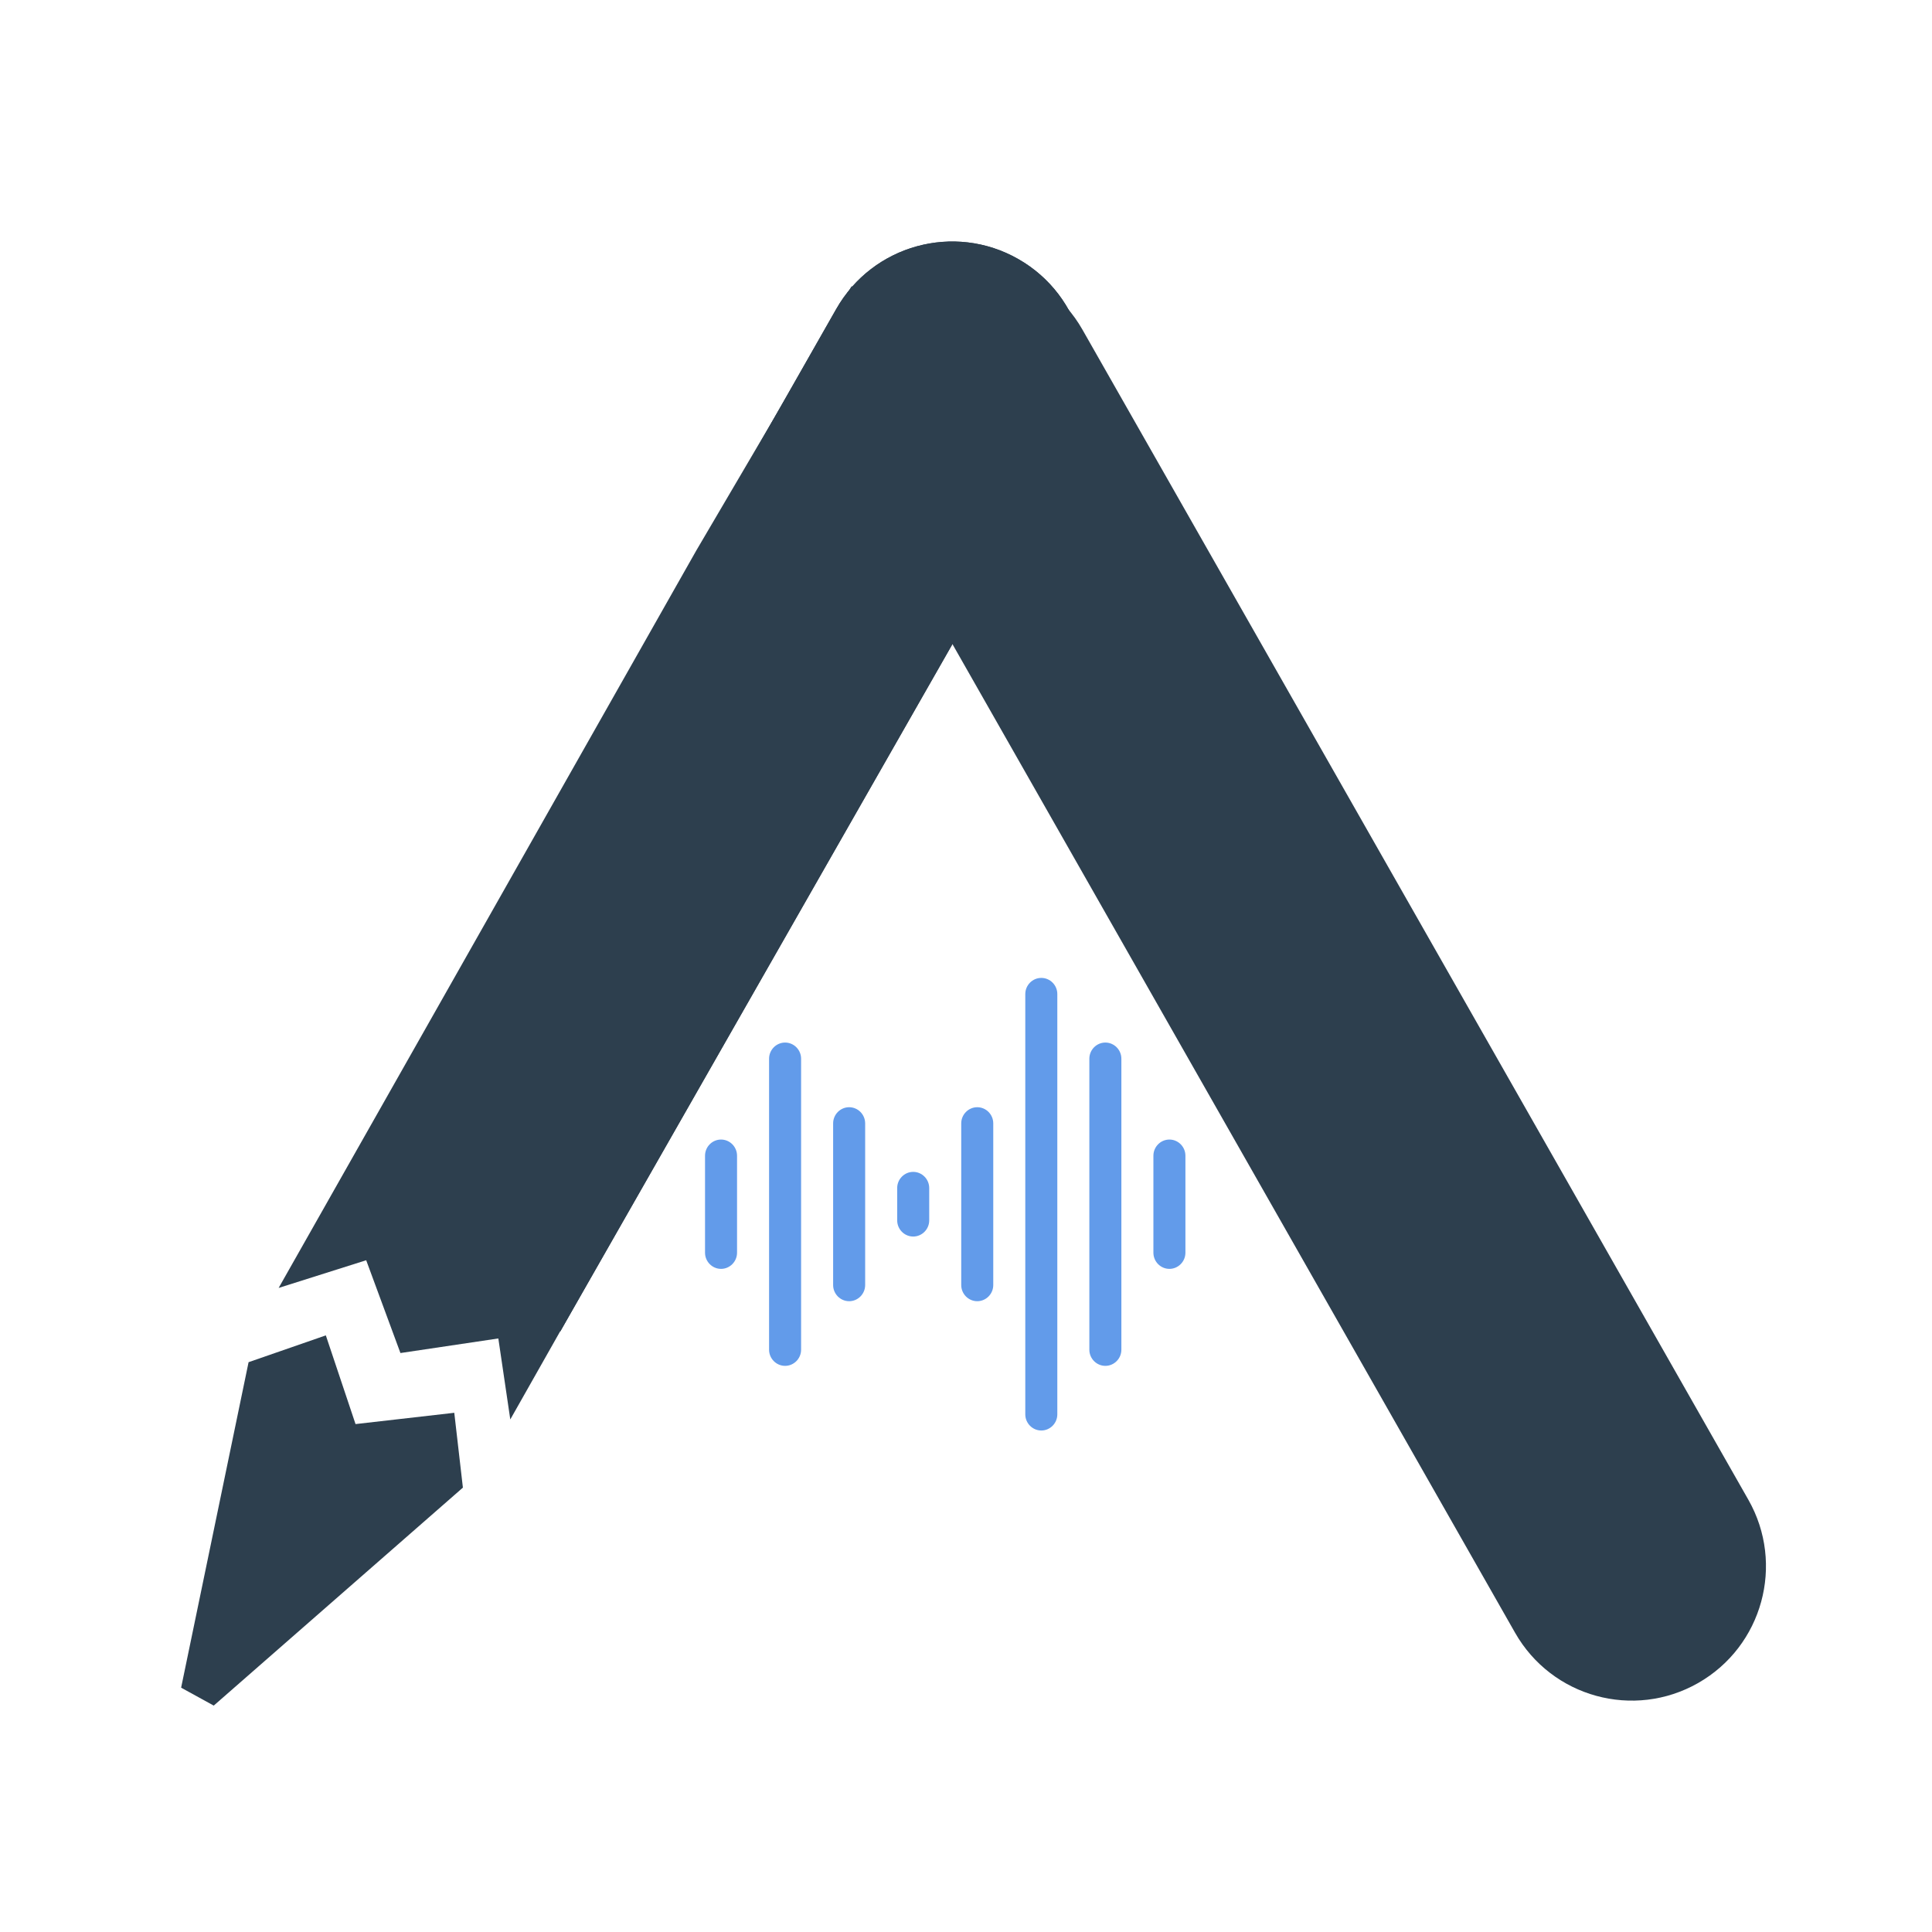
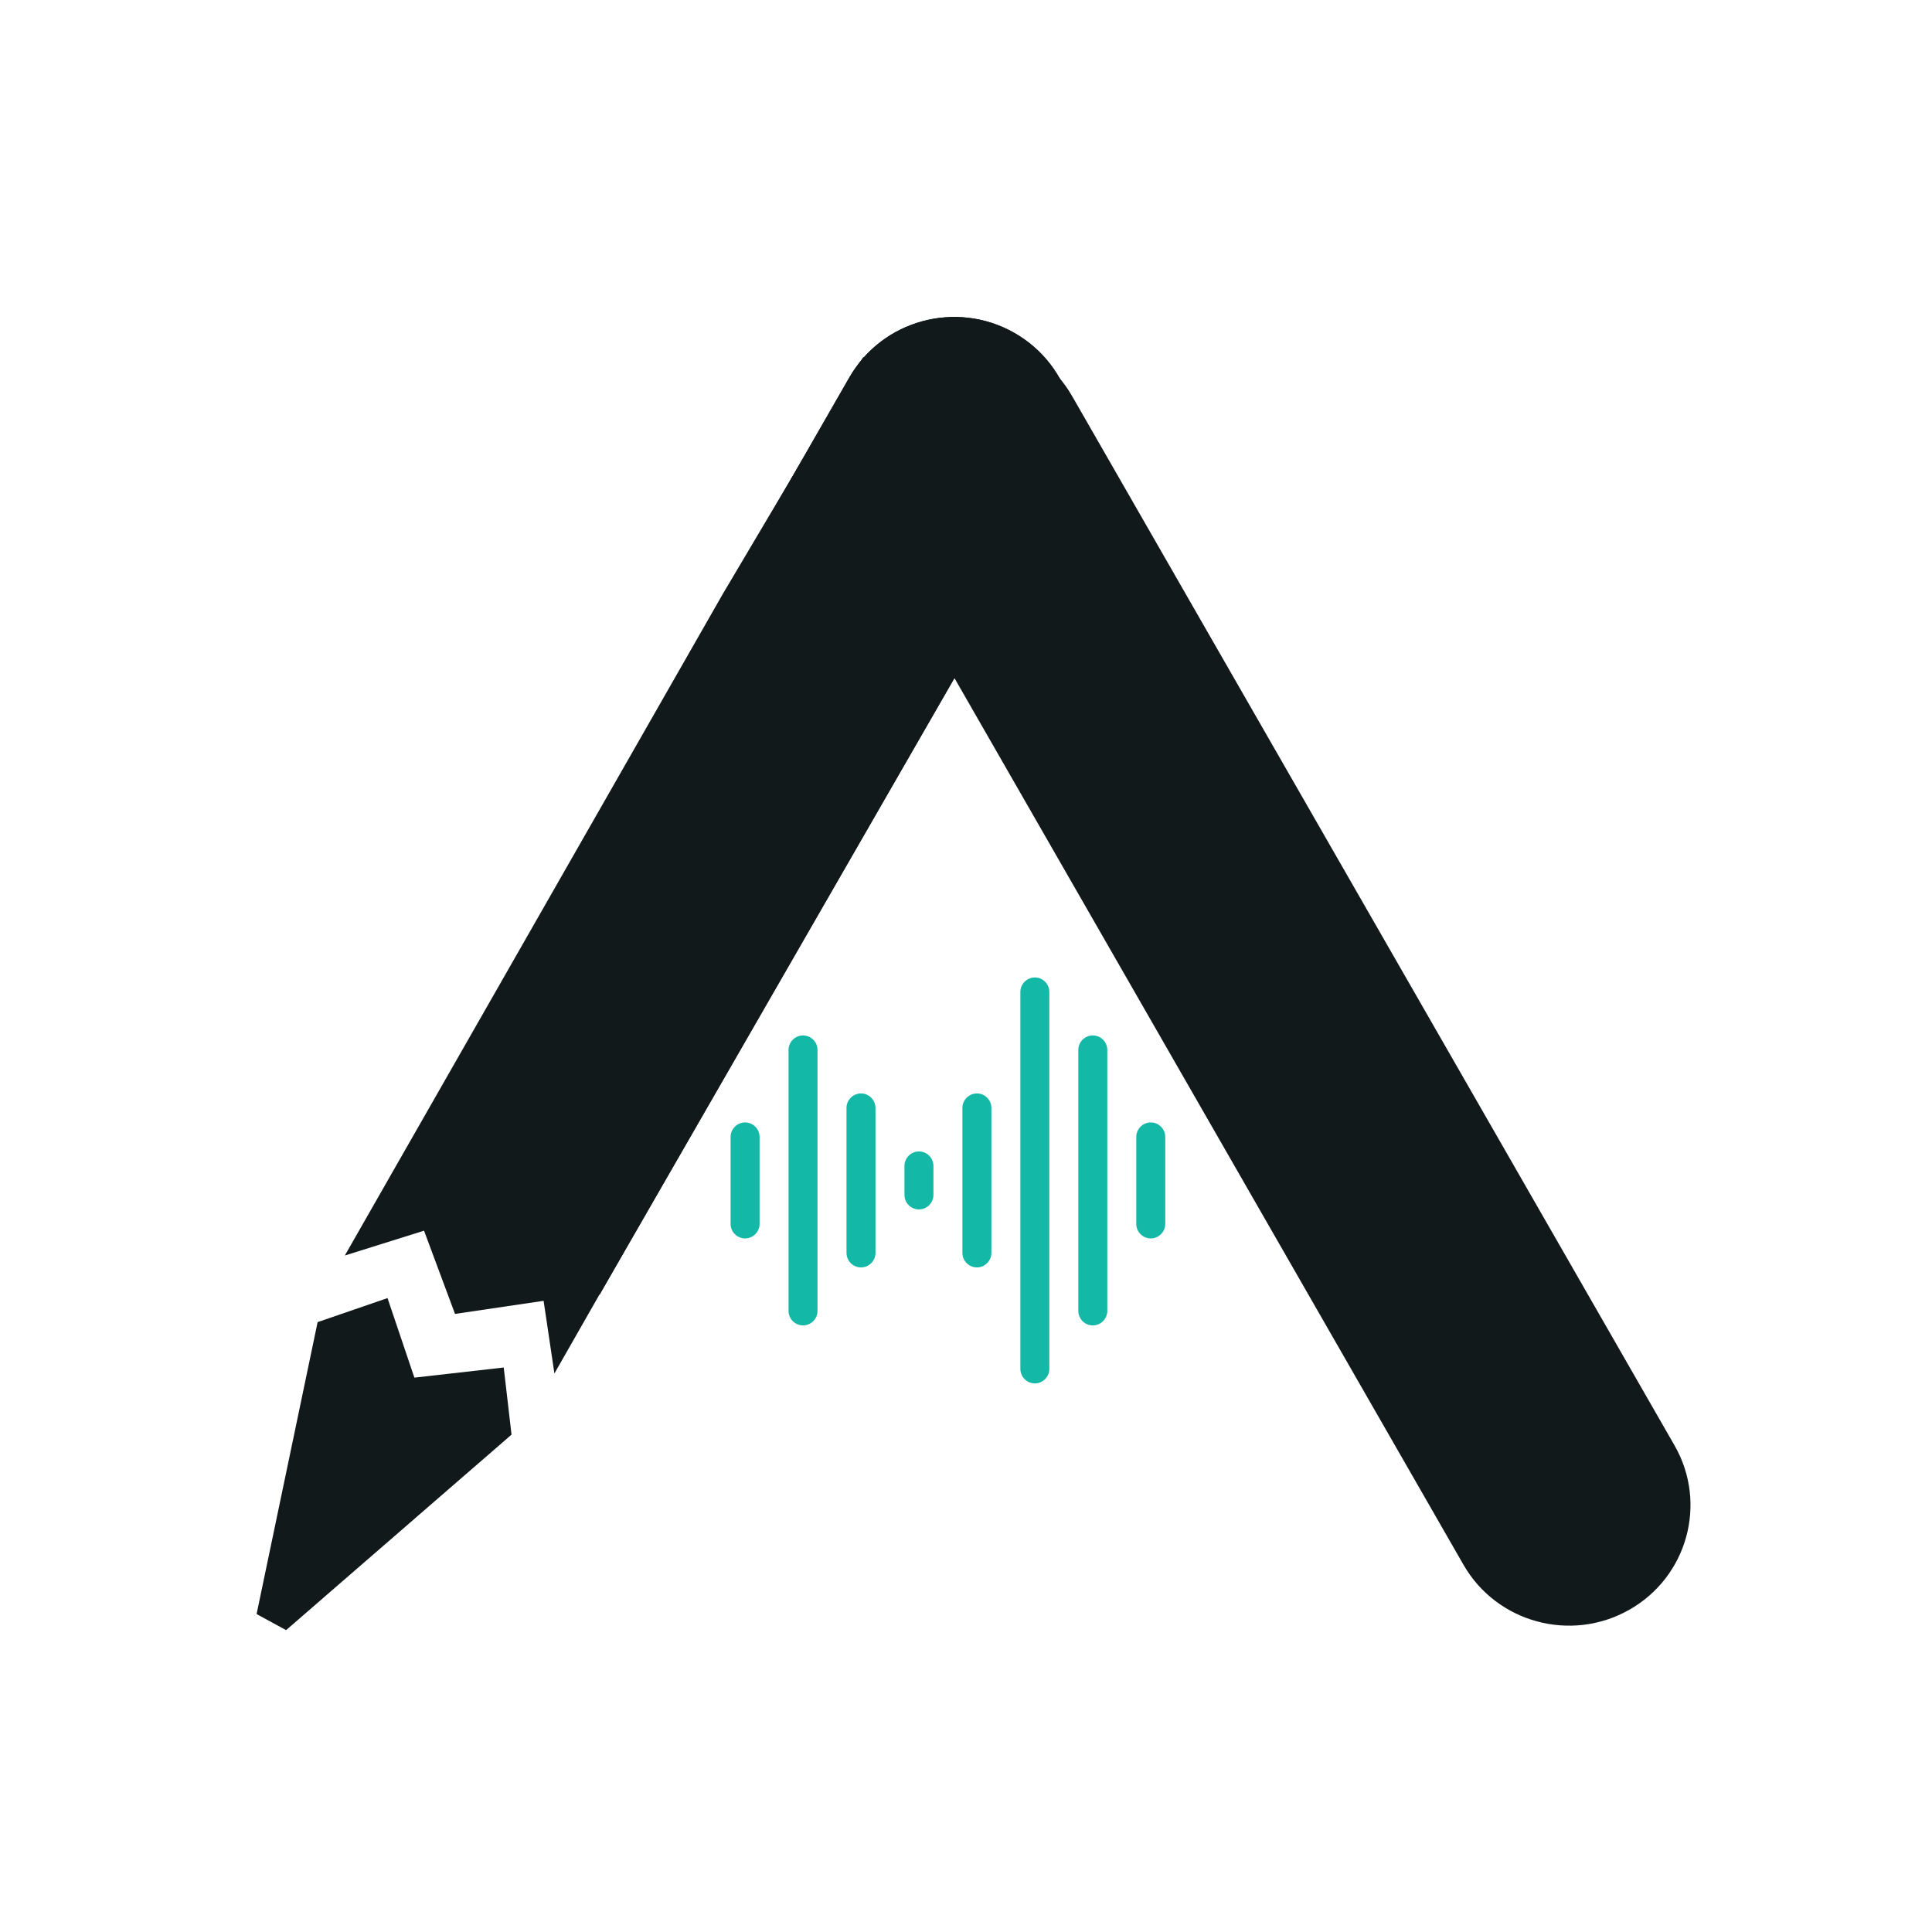
<svg xmlns="http://www.w3.org/2000/svg" width="128" height="128" viewBox="0 0 128 128" fill="none">
  <rect width="128" height="128" fill="white" />
-   <path d="M56.406 18.984L46.134 36.468C46.134 36.468 49.822 37.727 54.281 40.181C58.711 42.818 61.414 45.269 61.414 45.269L71.125 27.51C71.125 27.51 70.459 25.36 64.468 21.907C58.367 18.482 56.406 18.984 56.406 18.984ZM33.016 88.676L33.808 94.042L61.414 45.269C61.414 45.269 58.084 42.339 54.281 40.181C50.342 37.942 46.134 36.468 46.134 36.468L18.461 85.329L24.261 83.494L26.53 89.642L33.016 88.676ZM12 111.813L16.469 90.248L21.587 88.472L23.555 94.349L30.097 93.601L30.668 98.559L14.161 113L12 111.813Z" fill="#2D3F4E" />
-   <path d="M55.404 20.471C57.822 16.223 63.221 14.742 67.465 17.163C71.711 19.585 73.189 24.996 70.765 29.244L37.115 88.216L21.754 79.587L55.404 20.471Z" fill="#2D3F4E" />
-   <path d="M56.261 30.653C53.83 26.381 55.318 20.945 59.586 18.511C63.853 16.078 69.284 17.568 71.715 21.84L115.833 99.361C118.264 103.633 116.775 109.069 112.508 111.503C108.24 113.937 102.81 112.446 100.378 108.174L56.261 30.653Z" fill="#2D3F4E" />
-   <path d="M47.771 75.498C47.187 75.498 46.71 75.98 46.71 76.569V82.995C46.71 83.584 47.187 84.066 47.771 84.066C48.354 84.066 48.831 83.584 48.831 82.995V76.569C48.831 75.98 48.354 75.498 47.771 75.498ZM77.477 75.498C76.893 75.498 76.416 75.98 76.416 76.569V82.995C76.416 83.584 76.893 84.066 77.477 84.066C78.06 84.066 78.537 83.584 78.537 82.995V76.569C78.537 75.98 78.06 75.498 77.477 75.498ZM52.014 69.072C51.431 69.072 50.953 69.554 50.953 70.143V89.421C50.953 90.01 51.431 90.492 52.014 90.492C52.598 90.492 53.075 90.01 53.075 89.421V70.143C53.075 69.554 52.598 69.072 52.014 69.072ZM56.258 73.356C55.675 73.356 55.197 73.838 55.197 74.427V85.137C55.197 85.726 55.675 86.208 56.258 86.208C56.842 86.208 57.319 85.726 57.319 85.137V74.427C57.319 73.838 56.842 73.356 56.258 73.356ZM60.502 77.64C59.918 77.64 59.441 78.122 59.441 78.711V80.853C59.441 81.442 59.918 81.924 60.502 81.924C61.085 81.924 61.563 81.442 61.563 80.853V78.711C61.563 78.122 61.085 77.64 60.502 77.64ZM64.745 73.356C64.162 73.356 63.684 73.838 63.684 74.427V85.137C63.684 85.726 64.162 86.208 64.745 86.208C65.329 86.208 65.806 85.726 65.806 85.137V74.427C65.806 73.838 65.329 73.356 64.745 73.356ZM68.989 64.789C68.406 64.789 67.928 65.27 67.928 65.859V93.704C67.928 94.293 68.406 94.775 68.989 94.775C69.573 94.775 70.05 94.293 70.05 93.704V65.859C70.05 65.27 69.573 64.789 68.989 64.789ZM73.233 69.072C72.649 69.072 72.172 69.554 72.172 70.143V89.421C72.172 90.01 72.649 90.492 73.233 90.492C73.816 90.492 74.294 90.01 74.294 89.421V70.143C74.294 69.554 73.816 69.072 73.233 69.072Z" fill="#629BEA" />
-   <path d="M55.404 20.471C57.822 16.223 63.221 14.742 67.465 17.163C71.711 19.585 73.189 24.996 70.765 29.244L37.115 88.216L21.754 79.587L55.404 20.471Z" fill="#2D3F4E" />
+   <path d="M57.177 23.677L47.883 39.358C47.883 39.358 51.22 40.487 55.254 42.688C59.263 45.053 61.708 47.252 61.708 47.252L70.494 31.324C70.494 31.324 69.892 29.395 64.471 26.298C58.951 23.226 57.177 23.677 57.177 23.677ZM36.015 86.183L36.731 90.996L61.708 47.252C61.708 47.252 58.695 44.624 55.254 42.688C51.69 40.68 47.883 39.358 47.883 39.358L22.846 83.181L28.093 81.536L30.146 87.05L36.015 86.183ZM17 106.936L21.043 87.594L25.674 86.001L27.454 91.272L33.373 90.601L33.89 95.048L18.955 108L17 106.936Z" fill="#11191B" />
+   <path d="M56.27 25.01C58.458 21.2 63.343 19.872 67.182 22.043C71.024 24.215 72.362 29.068 70.168 32.879L39.723 85.771L25.825 78.032L56.27 25.01Z" fill="#11191B" />
+   <path d="M57.045 34.143C54.846 30.311 56.193 25.435 60.054 23.253C63.915 21.07 68.828 22.406 71.028 26.238L110.944 95.767C113.143 99.599 111.796 104.474 107.935 106.657C104.074 108.84 99.161 107.503 96.961 103.672L57.045 34.143Z" fill="#11191B" />
+   <path d="M49.364 74.364C48.836 74.364 48.404 74.797 48.404 75.325V81.088C48.404 81.616 48.836 82.049 49.364 82.049C49.892 82.049 50.324 81.616 50.324 81.088V75.325C50.324 74.797 49.892 74.364 49.364 74.364ZM76.241 74.364C75.713 74.364 75.281 74.797 75.281 75.325V81.088C75.281 81.616 75.713 82.049 76.241 82.049C76.769 82.049 77.201 81.616 77.201 81.088V75.325C77.201 74.797 76.769 74.364 76.241 74.364ZM53.203 68.601C52.675 68.601 52.243 69.033 52.243 69.562V86.851C52.243 87.38 52.675 87.812 53.203 87.812C53.731 87.812 54.163 87.38 54.163 86.851V69.562C54.163 69.033 53.731 68.601 53.203 68.601ZM57.043 72.443C56.515 72.443 56.083 72.876 56.083 73.404V83.009C56.083 83.537 56.515 83.97 57.043 83.97C57.571 83.97 58.003 83.537 58.003 83.009V73.404C58.003 72.876 57.571 72.443 57.043 72.443ZM60.883 76.285C60.355 76.285 59.923 76.718 59.923 77.246V79.167C59.923 79.695 60.355 80.128 60.883 80.128C61.41 80.128 61.842 79.695 61.842 79.167V77.246C61.842 76.718 61.41 76.285 60.883 76.285ZM64.722 72.443C64.194 72.443 63.762 72.876 63.762 73.404V83.009C63.762 83.537 64.194 83.97 64.722 83.97C65.25 83.97 65.682 83.537 65.682 83.009V73.404C65.682 72.876 65.25 72.443 64.722 72.443ZM68.562 64.759C68.034 64.759 67.602 65.191 67.602 65.719V90.694C67.602 91.222 68.034 91.654 68.562 91.654C69.09 91.654 69.521 91.222 69.521 90.694V65.719C69.521 65.191 69.09 64.759 68.562 64.759ZM72.401 68.601C71.873 68.601 71.441 69.033 71.441 69.562V86.851C71.441 87.38 71.873 87.812 72.401 87.812C72.929 87.812 73.361 87.38 73.361 86.851V69.562C73.361 69.033 72.929 68.601 72.401 68.601Z" fill="#14B8A6" />
+   <path d="M56.27 25.01C58.458 21.2 63.343 19.872 67.182 22.043C71.024 24.215 72.362 29.068 70.168 32.879L39.723 85.771L25.825 78.032L56.27 25.01Z" fill="#11191B" />
</svg>
